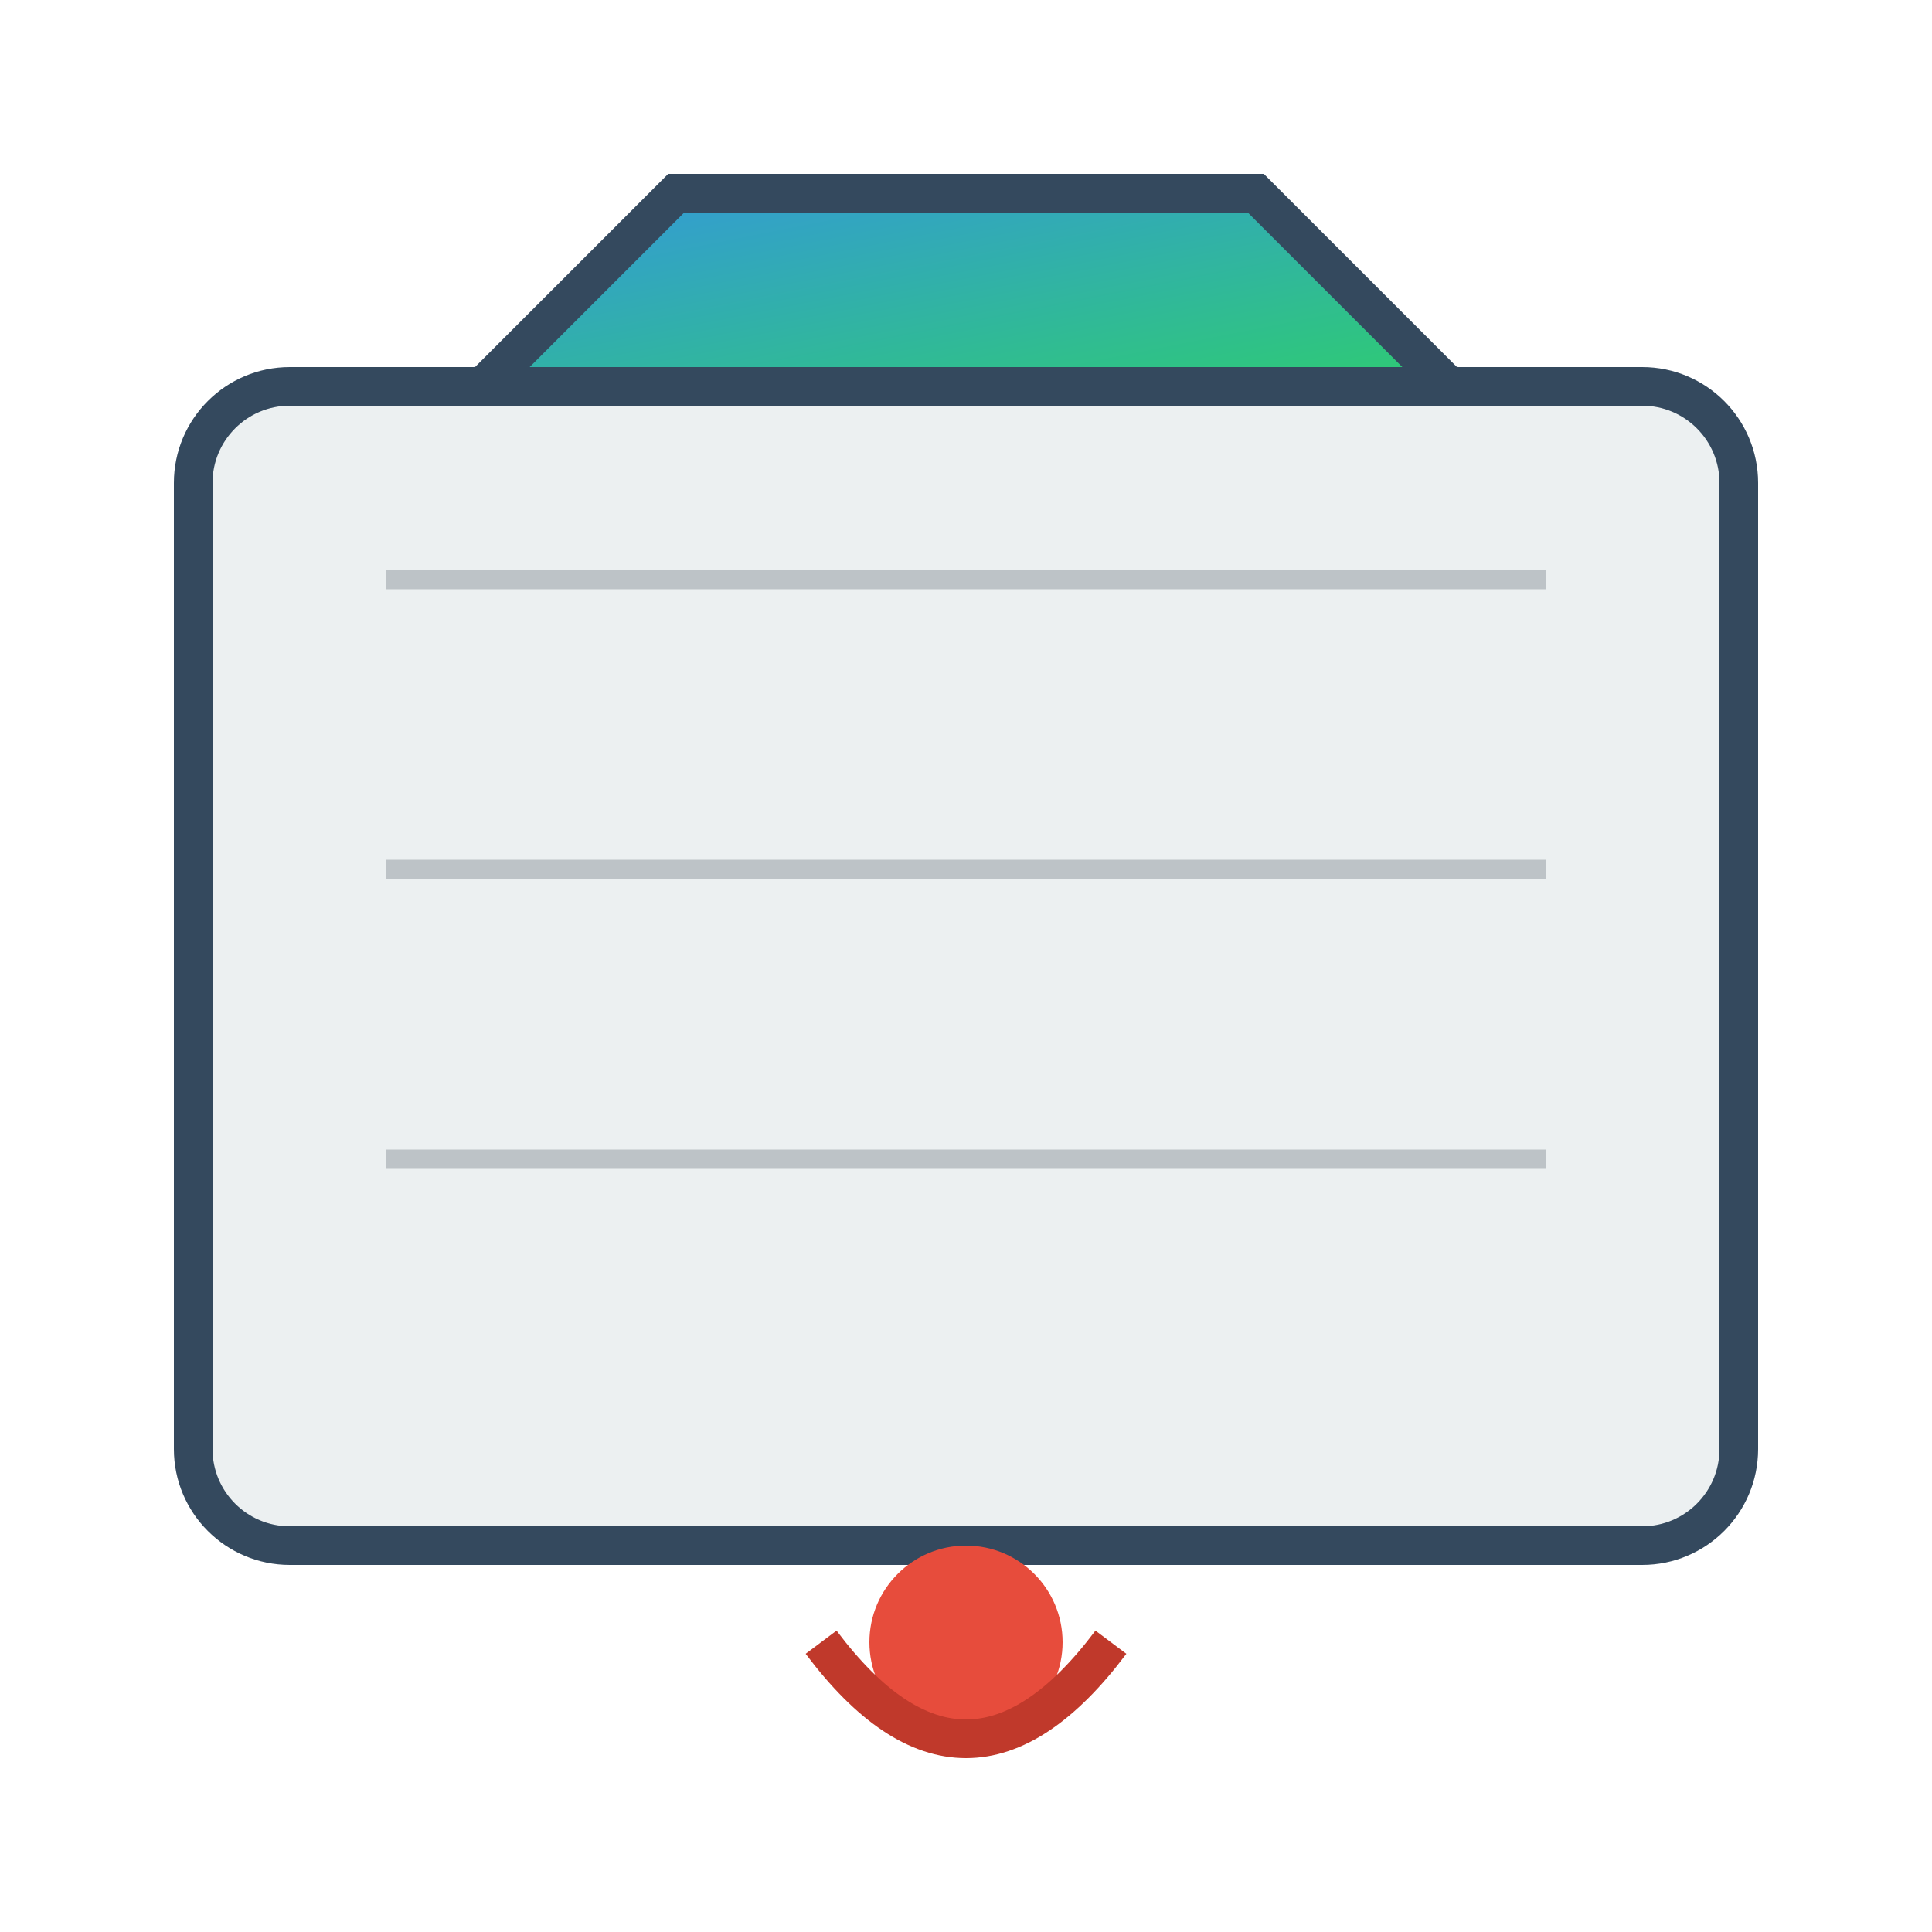
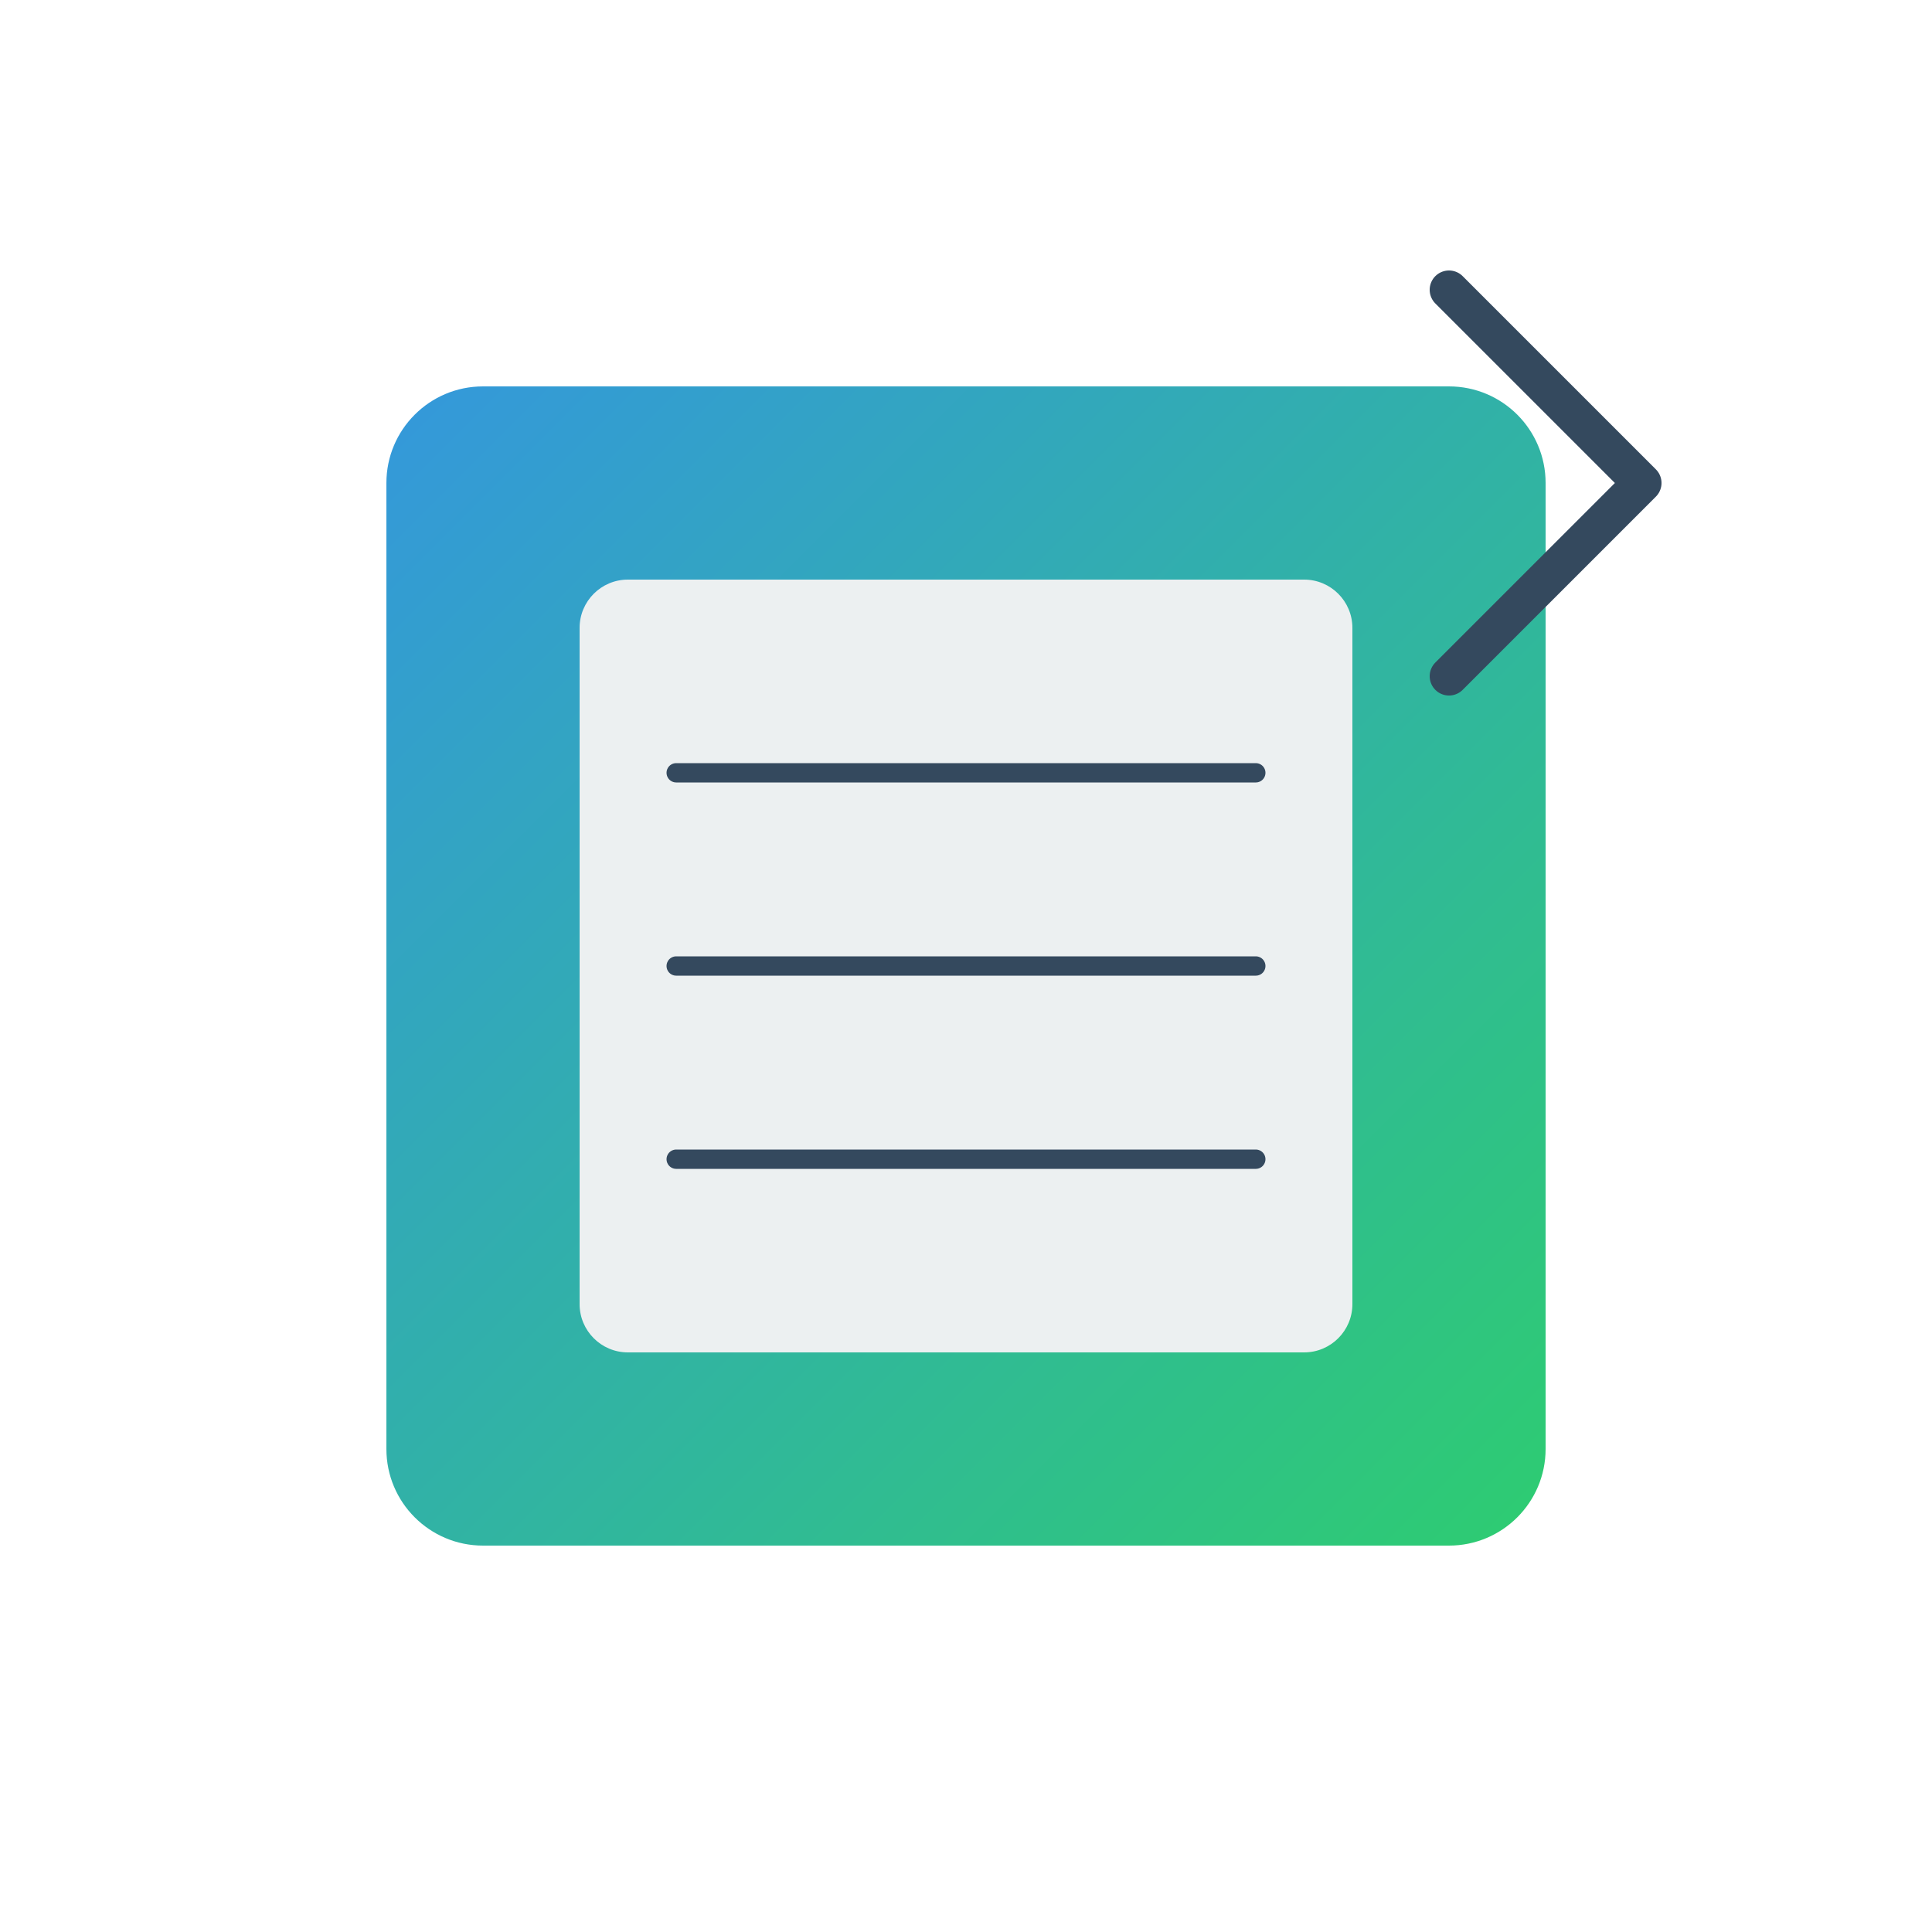
<svg xmlns="http://www.w3.org/2000/svg" width="200" height="200" viewBox="0 0 200 200">
  <defs>
-     <linearGradient id="pencilGrad" x1="0%" y1="0%" x2="100%" y2="100%">
+     <linearGradient id="docGrad" x1="0%" y1="0%" x2="100%" y2="100%">
      <stop offset="0%" style="stop-color:#3498db;stop-opacity:1" />
      <stop offset="100%" style="stop-color:#2ecc71;stop-opacity:1" />
    </linearGradient>
  </defs>
-   <rect x="20" y="40" width="160" height="120" rx="10" fill="#ecf0f1" stroke="#34495e" stroke-width="4" />
-   <path d="M40 60 L160 60 M40 90 L160 90 M40 120 L160 120" stroke="#bdc3c7" stroke-width="2" />
-   <path d="M70 20 L130 20 L150 40 L50 40 Z" fill="url(#pencilGrad)" stroke="#34495e" stroke-width="4" />
-   <circle cx="100" cy="170" r="10" fill="#e74c3c" />
-   <path d="M85 170 Q100 190 115 170" stroke="#c0392b" stroke-width="4" fill="none" />
+   <rect x="40" y="40" width="120" height="120" fill="url(#docGrad)" rx="10" />
+   <rect x="60" y="60" width="80" height="80" fill="#ecf0f1" rx="5" />
+   <path d="M70 80 L130 80 M70 100 L130 100 M70 120 L130 120" stroke="#34495e" stroke-width="2" stroke-linecap="round">
+     <animate attributeName="d" values="M70 80 L130 80 M70 100 L130 100 M70 120 L130 120;M70 80 L130 80 M70 100 L110 100 M70 120 L130 120;M70 80 L130 80 M70 100 L130 100 M70 120 L130 120" dur="4s" repeatCount="indefinite" />
+   </path>
+   <path d="M150 30 L170 50 L150 70" fill="none" stroke="#34495e" stroke-width="4" stroke-linecap="round" stroke-linejoin="round">
+     <animateTransform attributeName="transform" type="rotate" from="0 160 50" to="360 160 50" dur="10s" repeatCount="indefinite" />
+   </path>
</svg>
